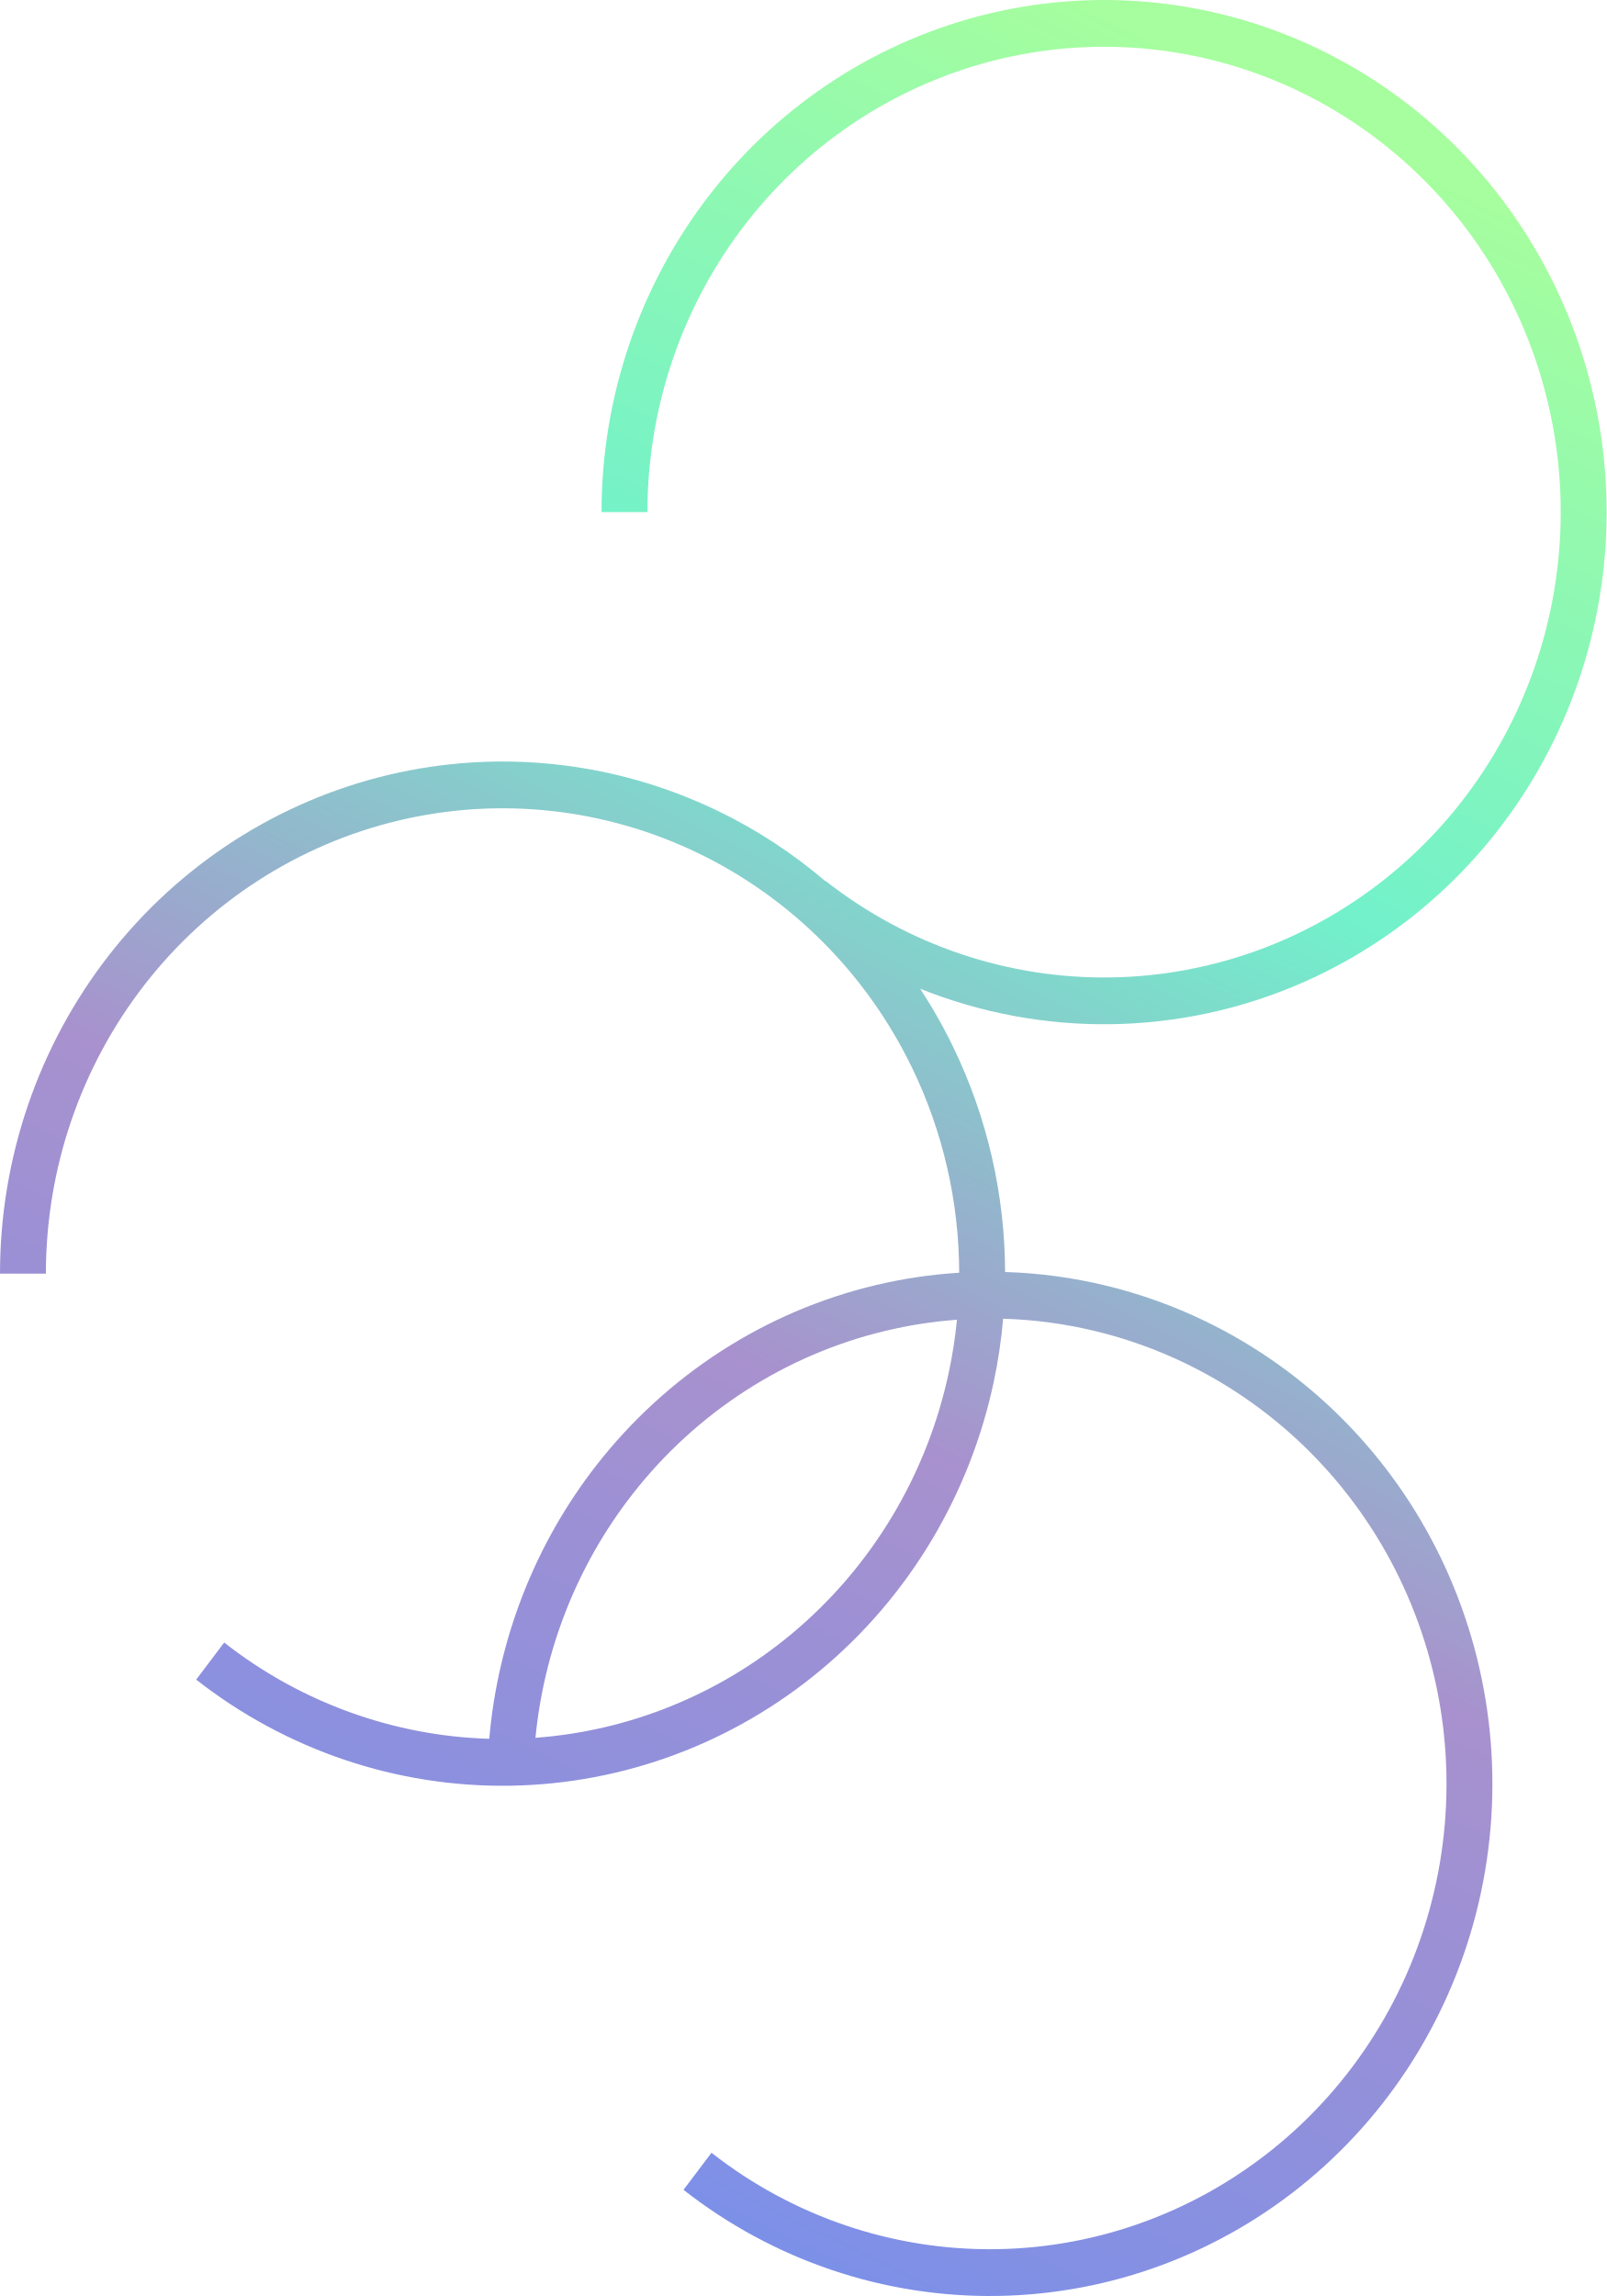
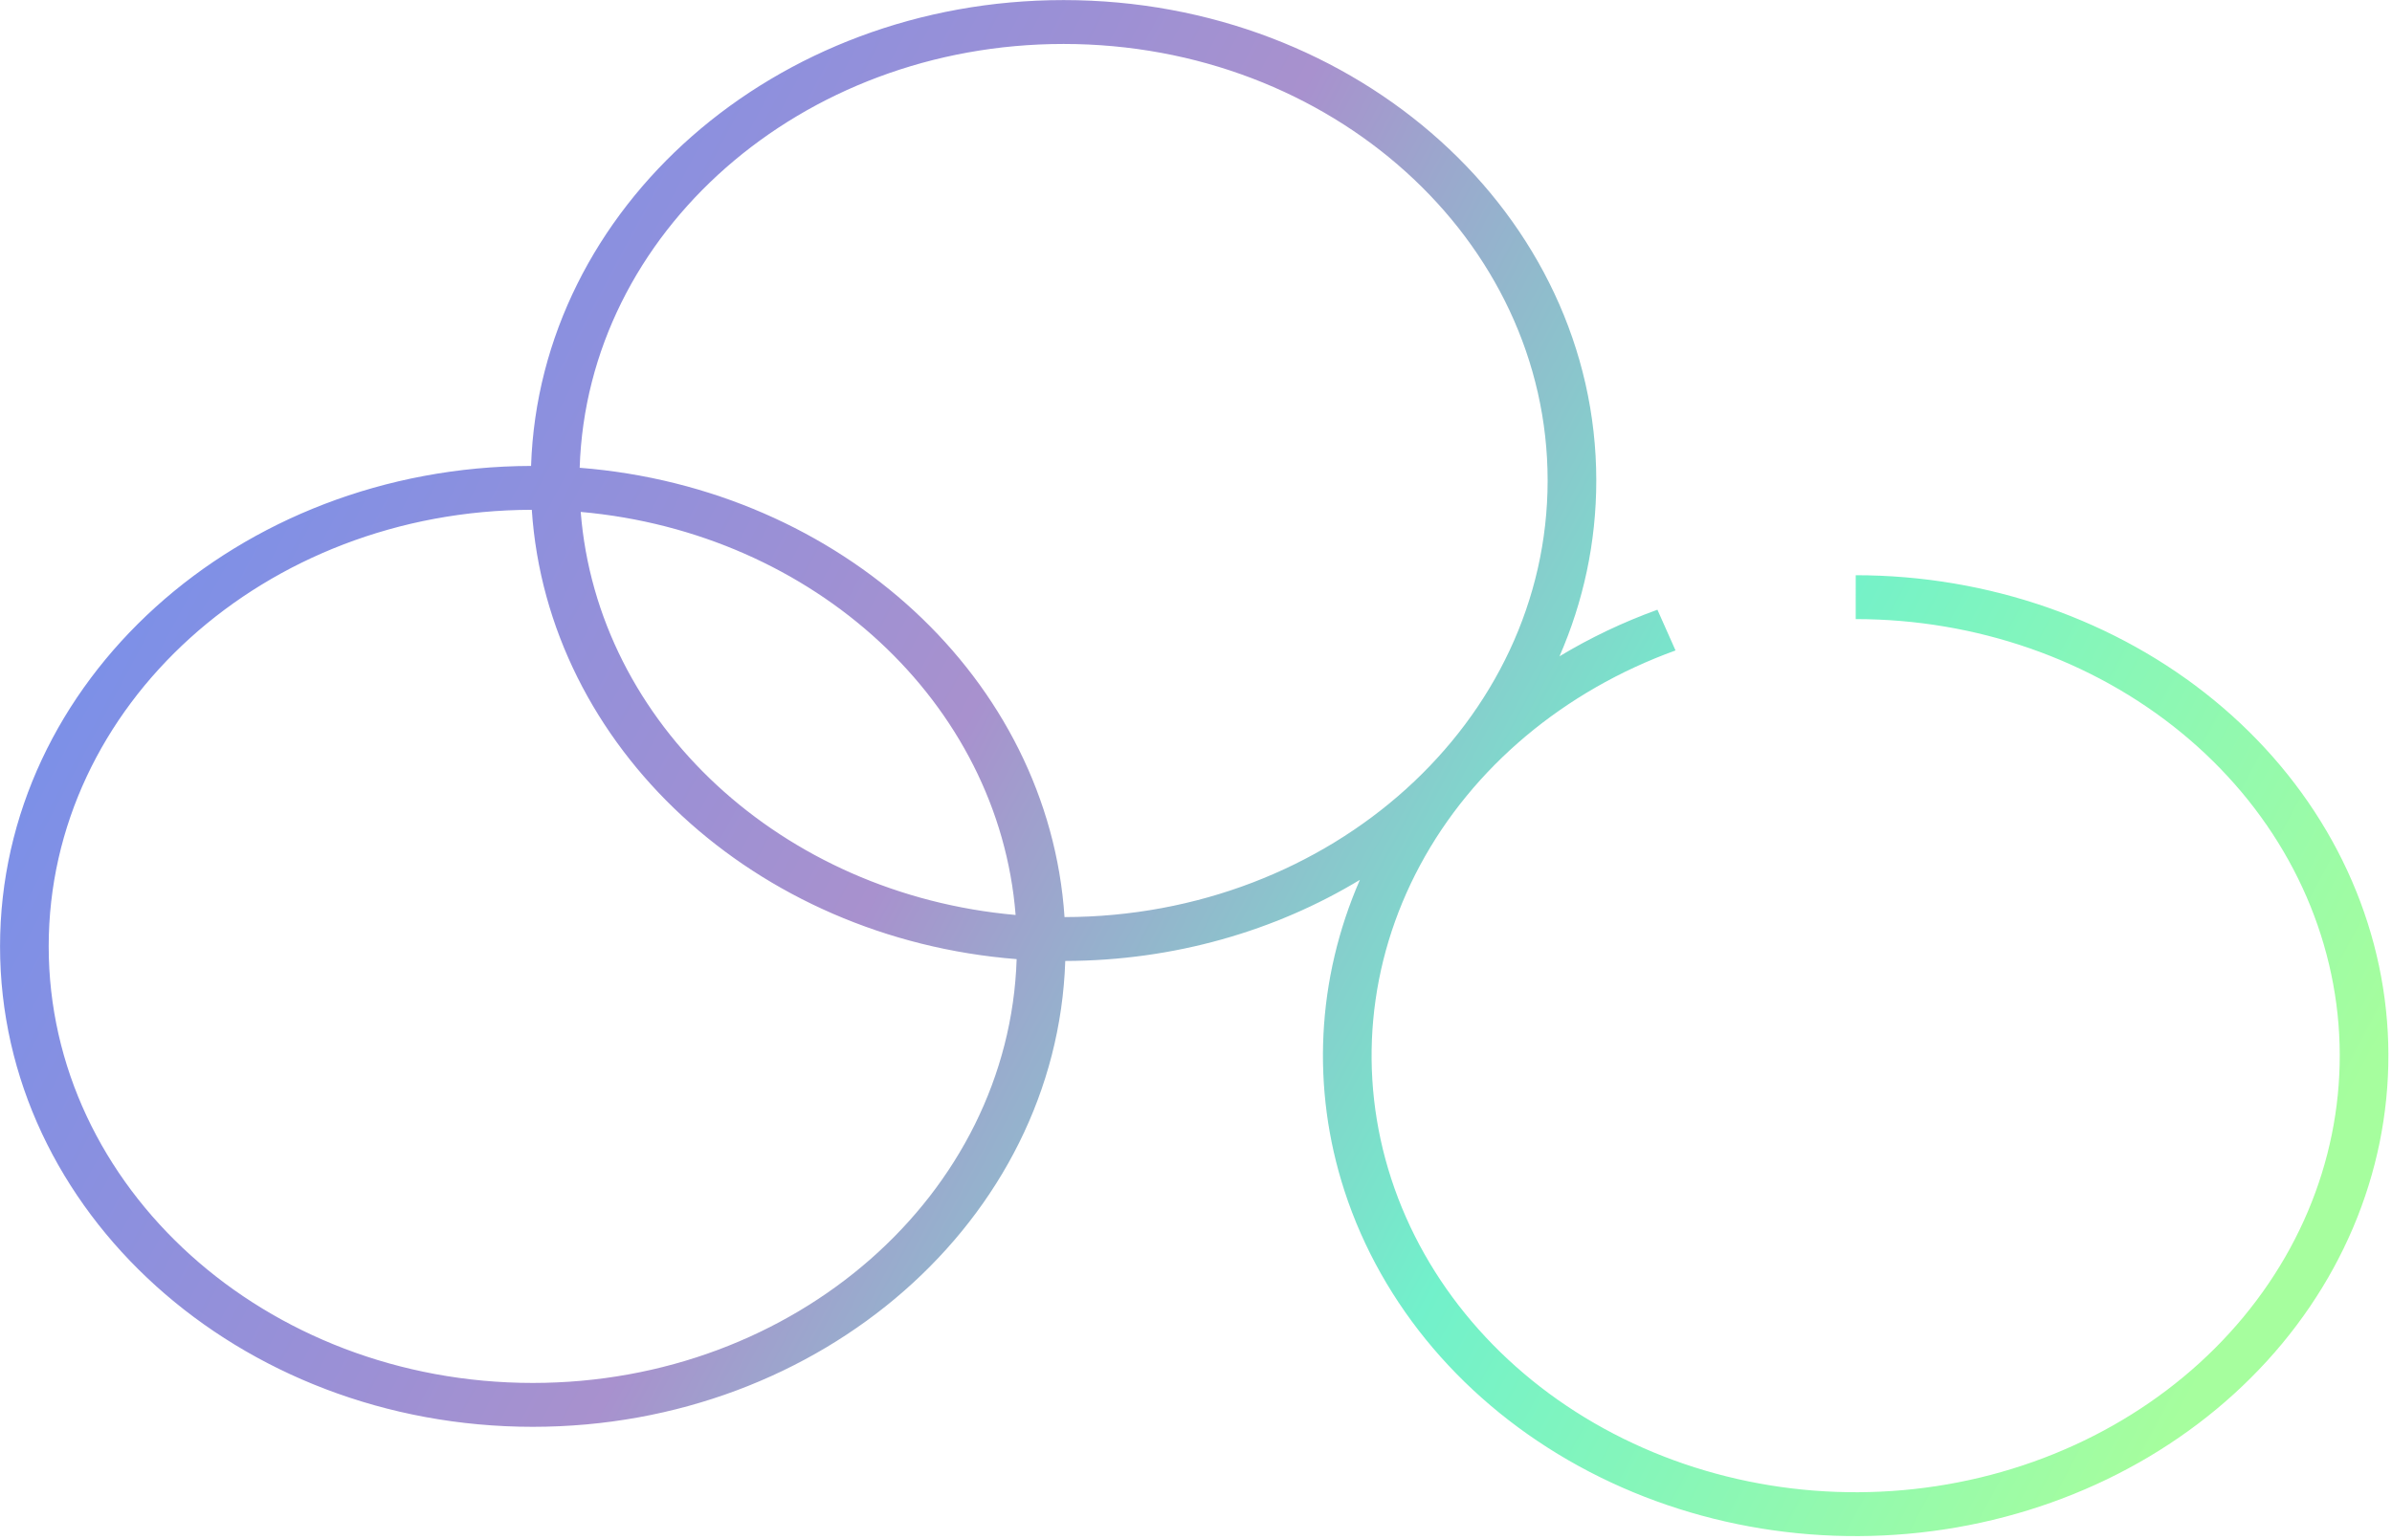
- <svg xmlns="http://www.w3.org/2000/svg" width="422" height="603" viewBox="0 0 422 603" fill="none">
-   <path fill-rule="evenodd" clip-rule="evenodd" d="M186.617 50.873C168.086 74.657 158 104.132 158 134.5H170.055C170.055 106.905 179.22 80.123 196.059 58.51C212.897 36.898 236.418 21.728 262.794 15.469C289.17 9.21 316.849 12.23 341.326 24.038C365.803 35.846 385.638 55.748 397.603 80.503C409.569 105.259 412.96 133.411 407.225 160.381C401.49 187.35 386.967 211.547 366.019 229.037C345.07 246.526 318.93 256.276 291.851 256.702C264.773 257.128 238.349 248.204 216.881 231.382L216.829 231.451C208.252 224.12 198.738 217.883 188.485 212.936C161.547 199.941 131.087 196.618 102.06 203.506C73.033 210.394 47.148 227.088 28.617 250.873C10.086 274.657 0 304.132 0 334.5H12.055C12.055 306.905 21.22 280.123 38.059 258.51C54.897 236.898 78.418 221.728 104.794 215.469C131.17 209.21 158.849 212.23 183.326 224.038C207.803 235.846 227.638 255.748 239.603 280.503C247.736 297.329 251.907 315.724 251.945 334.251C244.612 334.707 237.291 335.79 230.06 337.506C201.033 344.394 175.148 361.088 156.617 384.873C140.505 405.553 130.777 430.535 128.512 456.665C103.314 455.919 78.936 447.096 58.881 431.382L51.533 441.119C75.158 459.632 104.237 469.453 134.037 468.984C163.838 468.515 192.605 457.785 215.659 438.538C238.712 419.291 254.695 392.661 261.006 362.982C262.179 357.467 263.005 351.907 263.488 346.335C279.947 346.823 296.244 350.763 311.326 358.038C335.803 369.846 355.638 389.748 367.603 414.503C379.568 439.259 382.96 467.411 377.225 494.381C371.49 521.35 356.967 545.547 336.018 563.036C315.07 580.526 288.93 590.276 261.851 590.702C234.773 591.128 208.349 582.204 186.881 565.382L179.533 575.119C203.158 593.632 232.237 603.453 262.037 602.984C291.837 602.515 320.605 591.785 343.659 572.538C366.712 553.291 382.695 526.661 389.006 496.982C395.317 467.302 391.586 436.32 378.418 409.076C365.25 381.833 343.422 359.931 316.484 346.936C299.936 338.953 282.058 334.62 263.999 334.062C263.934 313.729 259.344 293.544 250.418 275.076C247.831 269.724 244.91 264.578 241.681 259.665C257.601 266.046 274.697 269.257 292.037 268.984C321.838 268.515 350.605 257.785 373.659 238.538C396.712 219.291 412.695 192.661 419.006 162.982C425.318 133.302 421.586 102.32 408.418 75.076C395.25 47.833 373.422 25.931 346.485 12.936C319.547 -0.059 289.087 -3.382 260.06 3.506C231.033 10.394 205.148 27.088 186.617 50.873ZM249.225 360.381C250.196 355.814 250.905 351.213 251.356 346.601C245.136 347.059 238.93 348.013 232.794 349.469C206.418 355.728 182.897 370.898 166.058 392.51C151.695 410.946 142.915 433.144 140.644 456.399C165.279 454.586 188.828 445.058 208.018 429.036C228.967 411.547 243.49 387.35 249.225 360.381Z" fill="url(#paint0_linear_61_686)" fill-opacity="0.58" />
+ <svg xmlns="http://www.w3.org/2000/svg" width="657" height="423" viewBox="0 0 657 423" fill="none">
+   <path fill-rule="evenodd" clip-rule="evenodd" d="M608.114 192.366C581.183 170.281 546.095 158.042 509.7 158.039L509.699 170.094C542.77 170.096 574.654 181.217 599.125 201.286C623.597 221.355 638.9 248.931 642.046 278.63C645.192 308.329 635.956 338.02 616.141 361.906C596.326 385.793 567.354 402.159 534.881 407.812C502.409 413.464 468.766 407.996 440.522 392.475C412.278 376.954 391.459 352.495 382.13 323.872C372.801 295.249 375.631 264.517 390.069 237.675C404.506 210.834 429.514 189.81 460.21 178.708L455.237 167.519C445.737 170.955 436.733 175.254 428.342 180.316C434.862 165.362 438.443 149.075 438.444 132.033C438.45 59.132 372.944 0.028 292.132 0.022C212.804 0.016 148.215 56.961 145.866 128.012C65.275 128.238 0.018 187.242 0.012 260C0.007 332.902 65.513 392.005 146.324 392.011C225.653 392.017 290.241 335.073 292.59 264.022C322.537 263.937 350.366 255.738 373.516 241.732C361.656 268.941 360.108 299.039 369.31 327.272C379.576 358.772 402.487 385.69 433.57 402.77C464.653 419.851 501.677 425.869 537.413 419.648C573.149 413.428 605.033 395.416 626.84 369.129C648.646 342.842 658.81 310.168 655.348 277.483C651.886 244.799 635.045 214.452 608.114 192.366ZM13.375 260.001C13.38 193.84 72.763 140.195 146.067 140.066C150.42 205.362 207.388 257.862 279.238 263.517C277.182 328.144 218.46 379.962 146.325 379.956C72.894 379.951 13.37 326.245 13.375 260.001ZM278.955 251.386C214.838 245.699 164.093 198.926 159.502 140.647C223.618 146.334 274.364 193.107 278.955 251.386ZM292.389 251.967C288.037 186.671 231.068 134.172 159.219 128.516C161.274 63.889 219.996 12.072 292.131 12.077C365.563 12.083 425.086 65.788 425.081 132.032C425.076 198.193 365.694 251.838 292.389 251.967Z" fill="url(#paint0_linear_95_601)" fill-opacity="0.58" />
  <defs>
-     <linearGradient id="paint0_linear_61_686" x1="372" y1="26" x2="102" y2="578" gradientUnits="userSpaceOnUse">
+     <linearGradient id="paint0_linear_95_601" x1="627.72" y1="372.048" x2="47.773" y2="63.388" gradientUnits="userSpaceOnUse">
      <stop offset="0.028" stop-color="#65FD58" />
      <stop offset="0.327" stop-color="#0CE7A5" />
      <stop offset="0.612" stop-color="#6941AA" />
      <stop offset="1" stop-color="#123FDE" />
    </linearGradient>
  </defs>
</svg>
